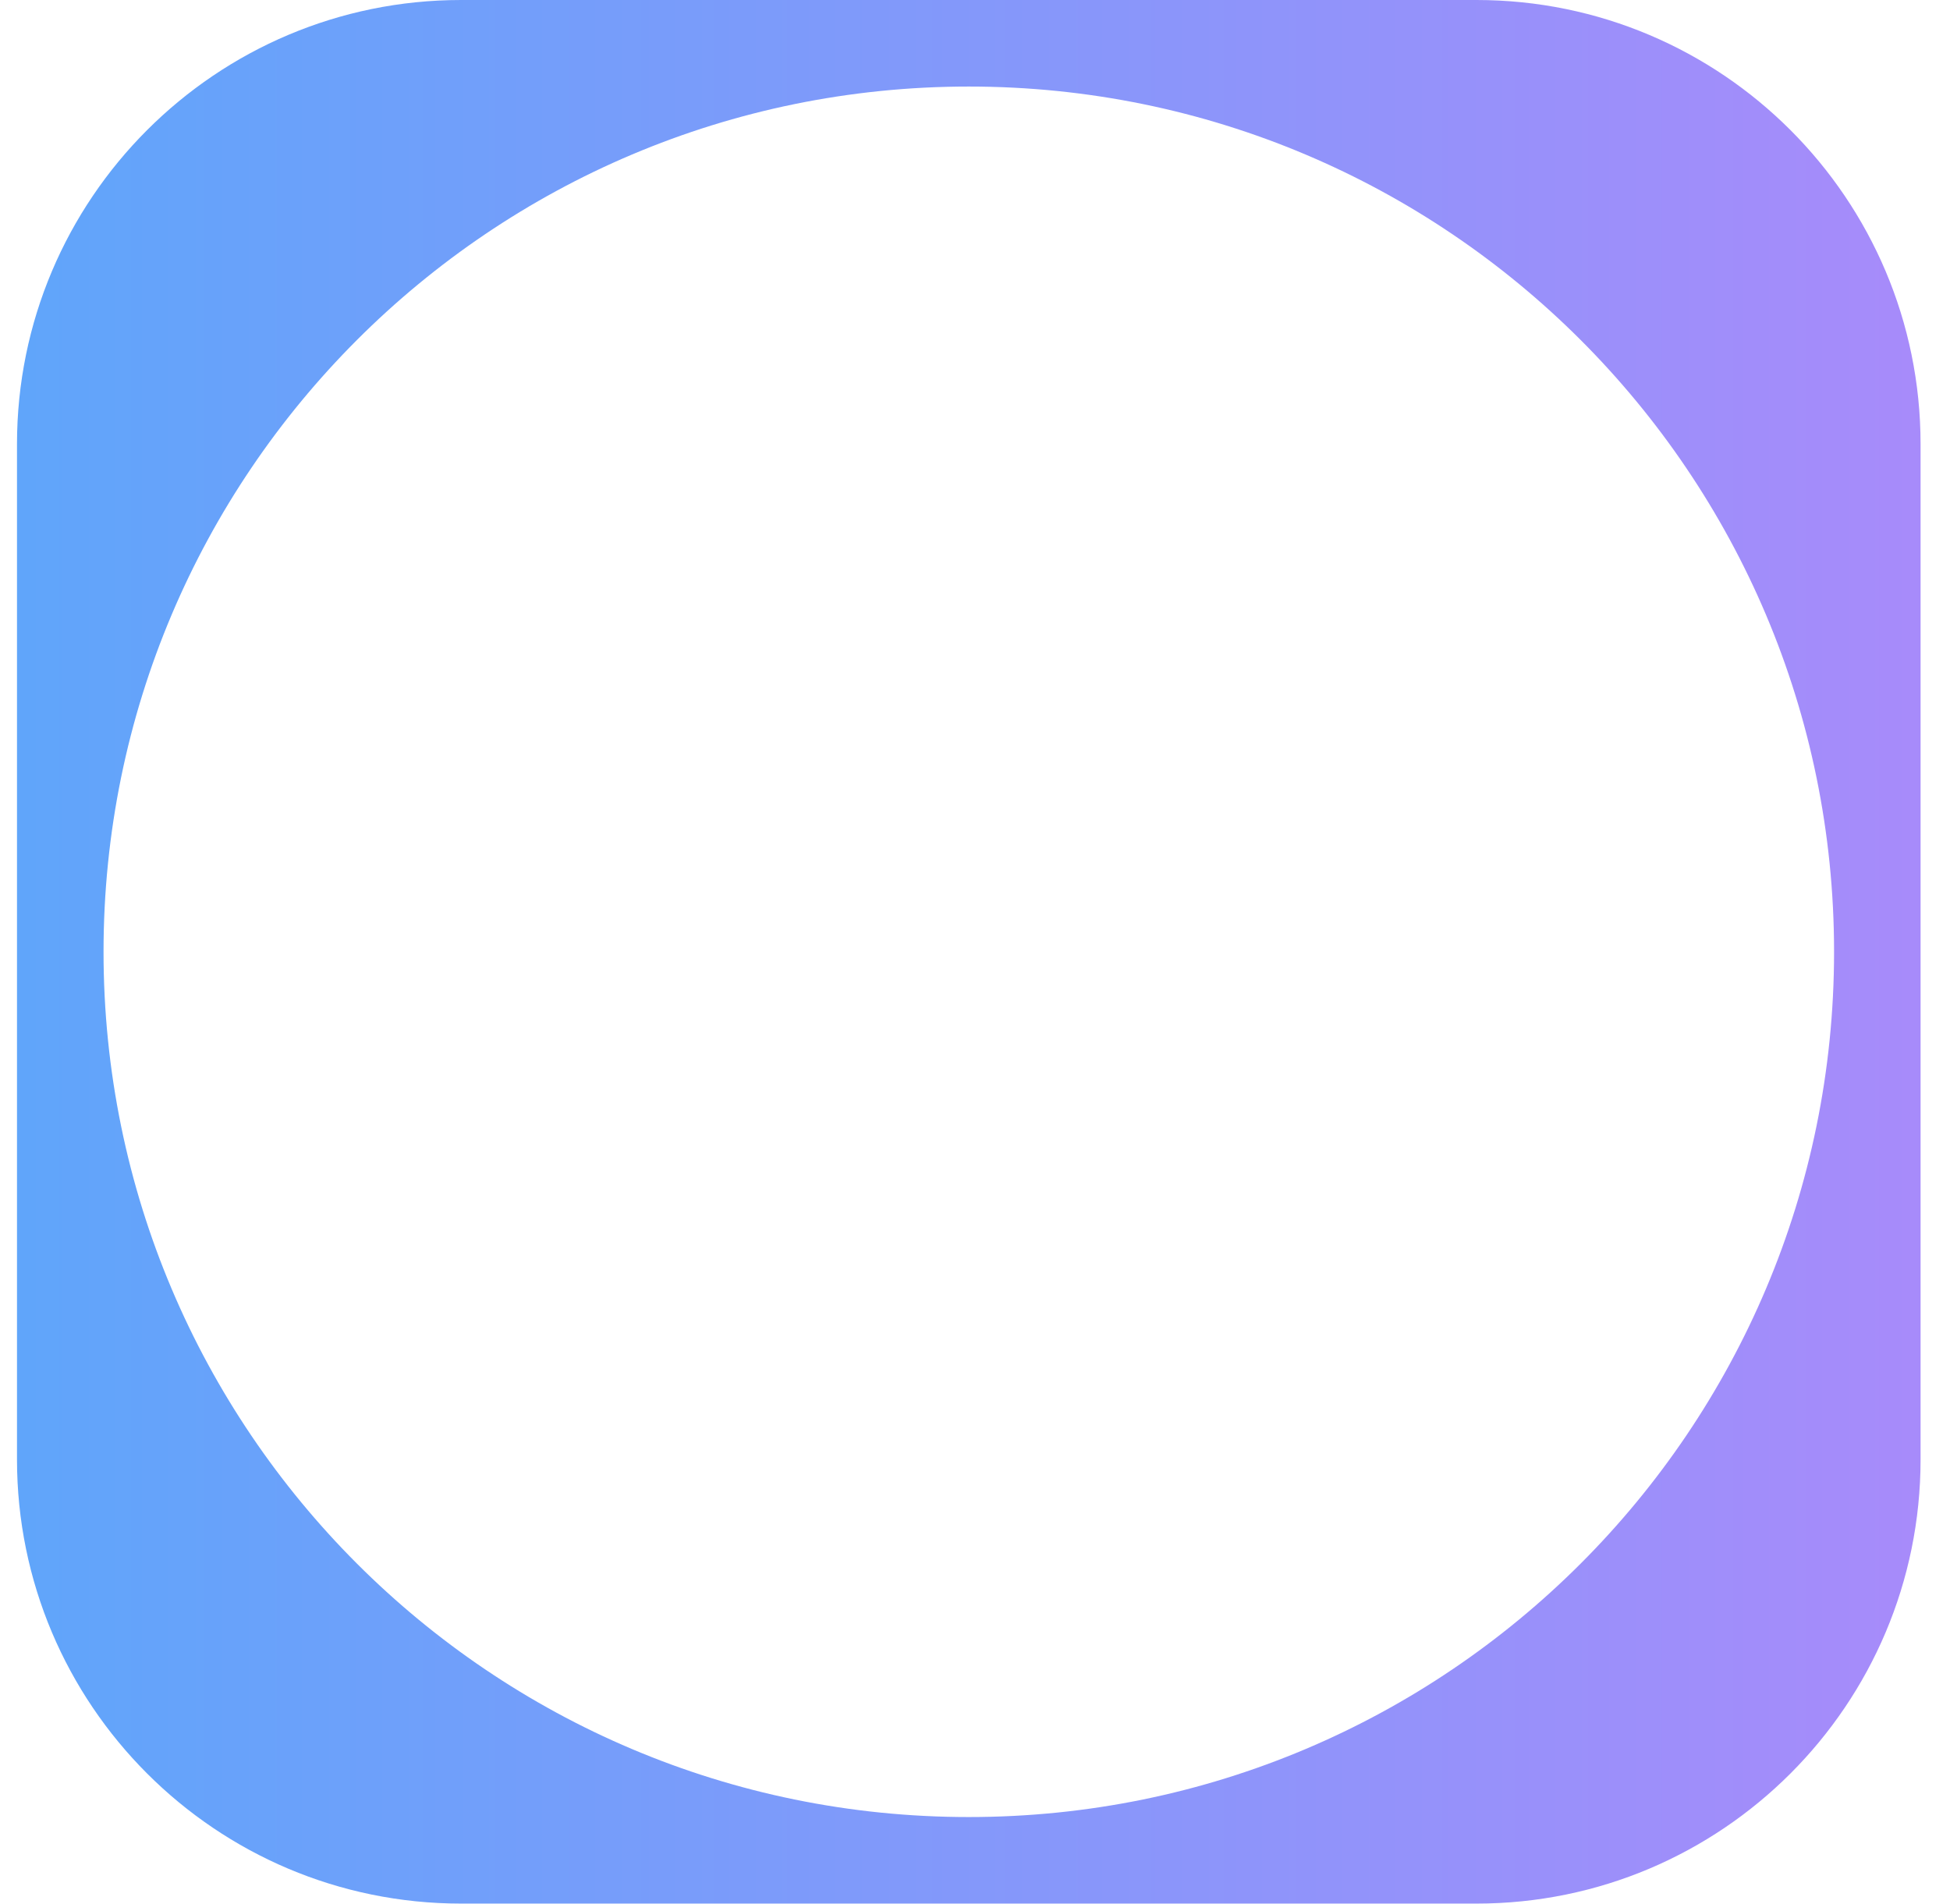
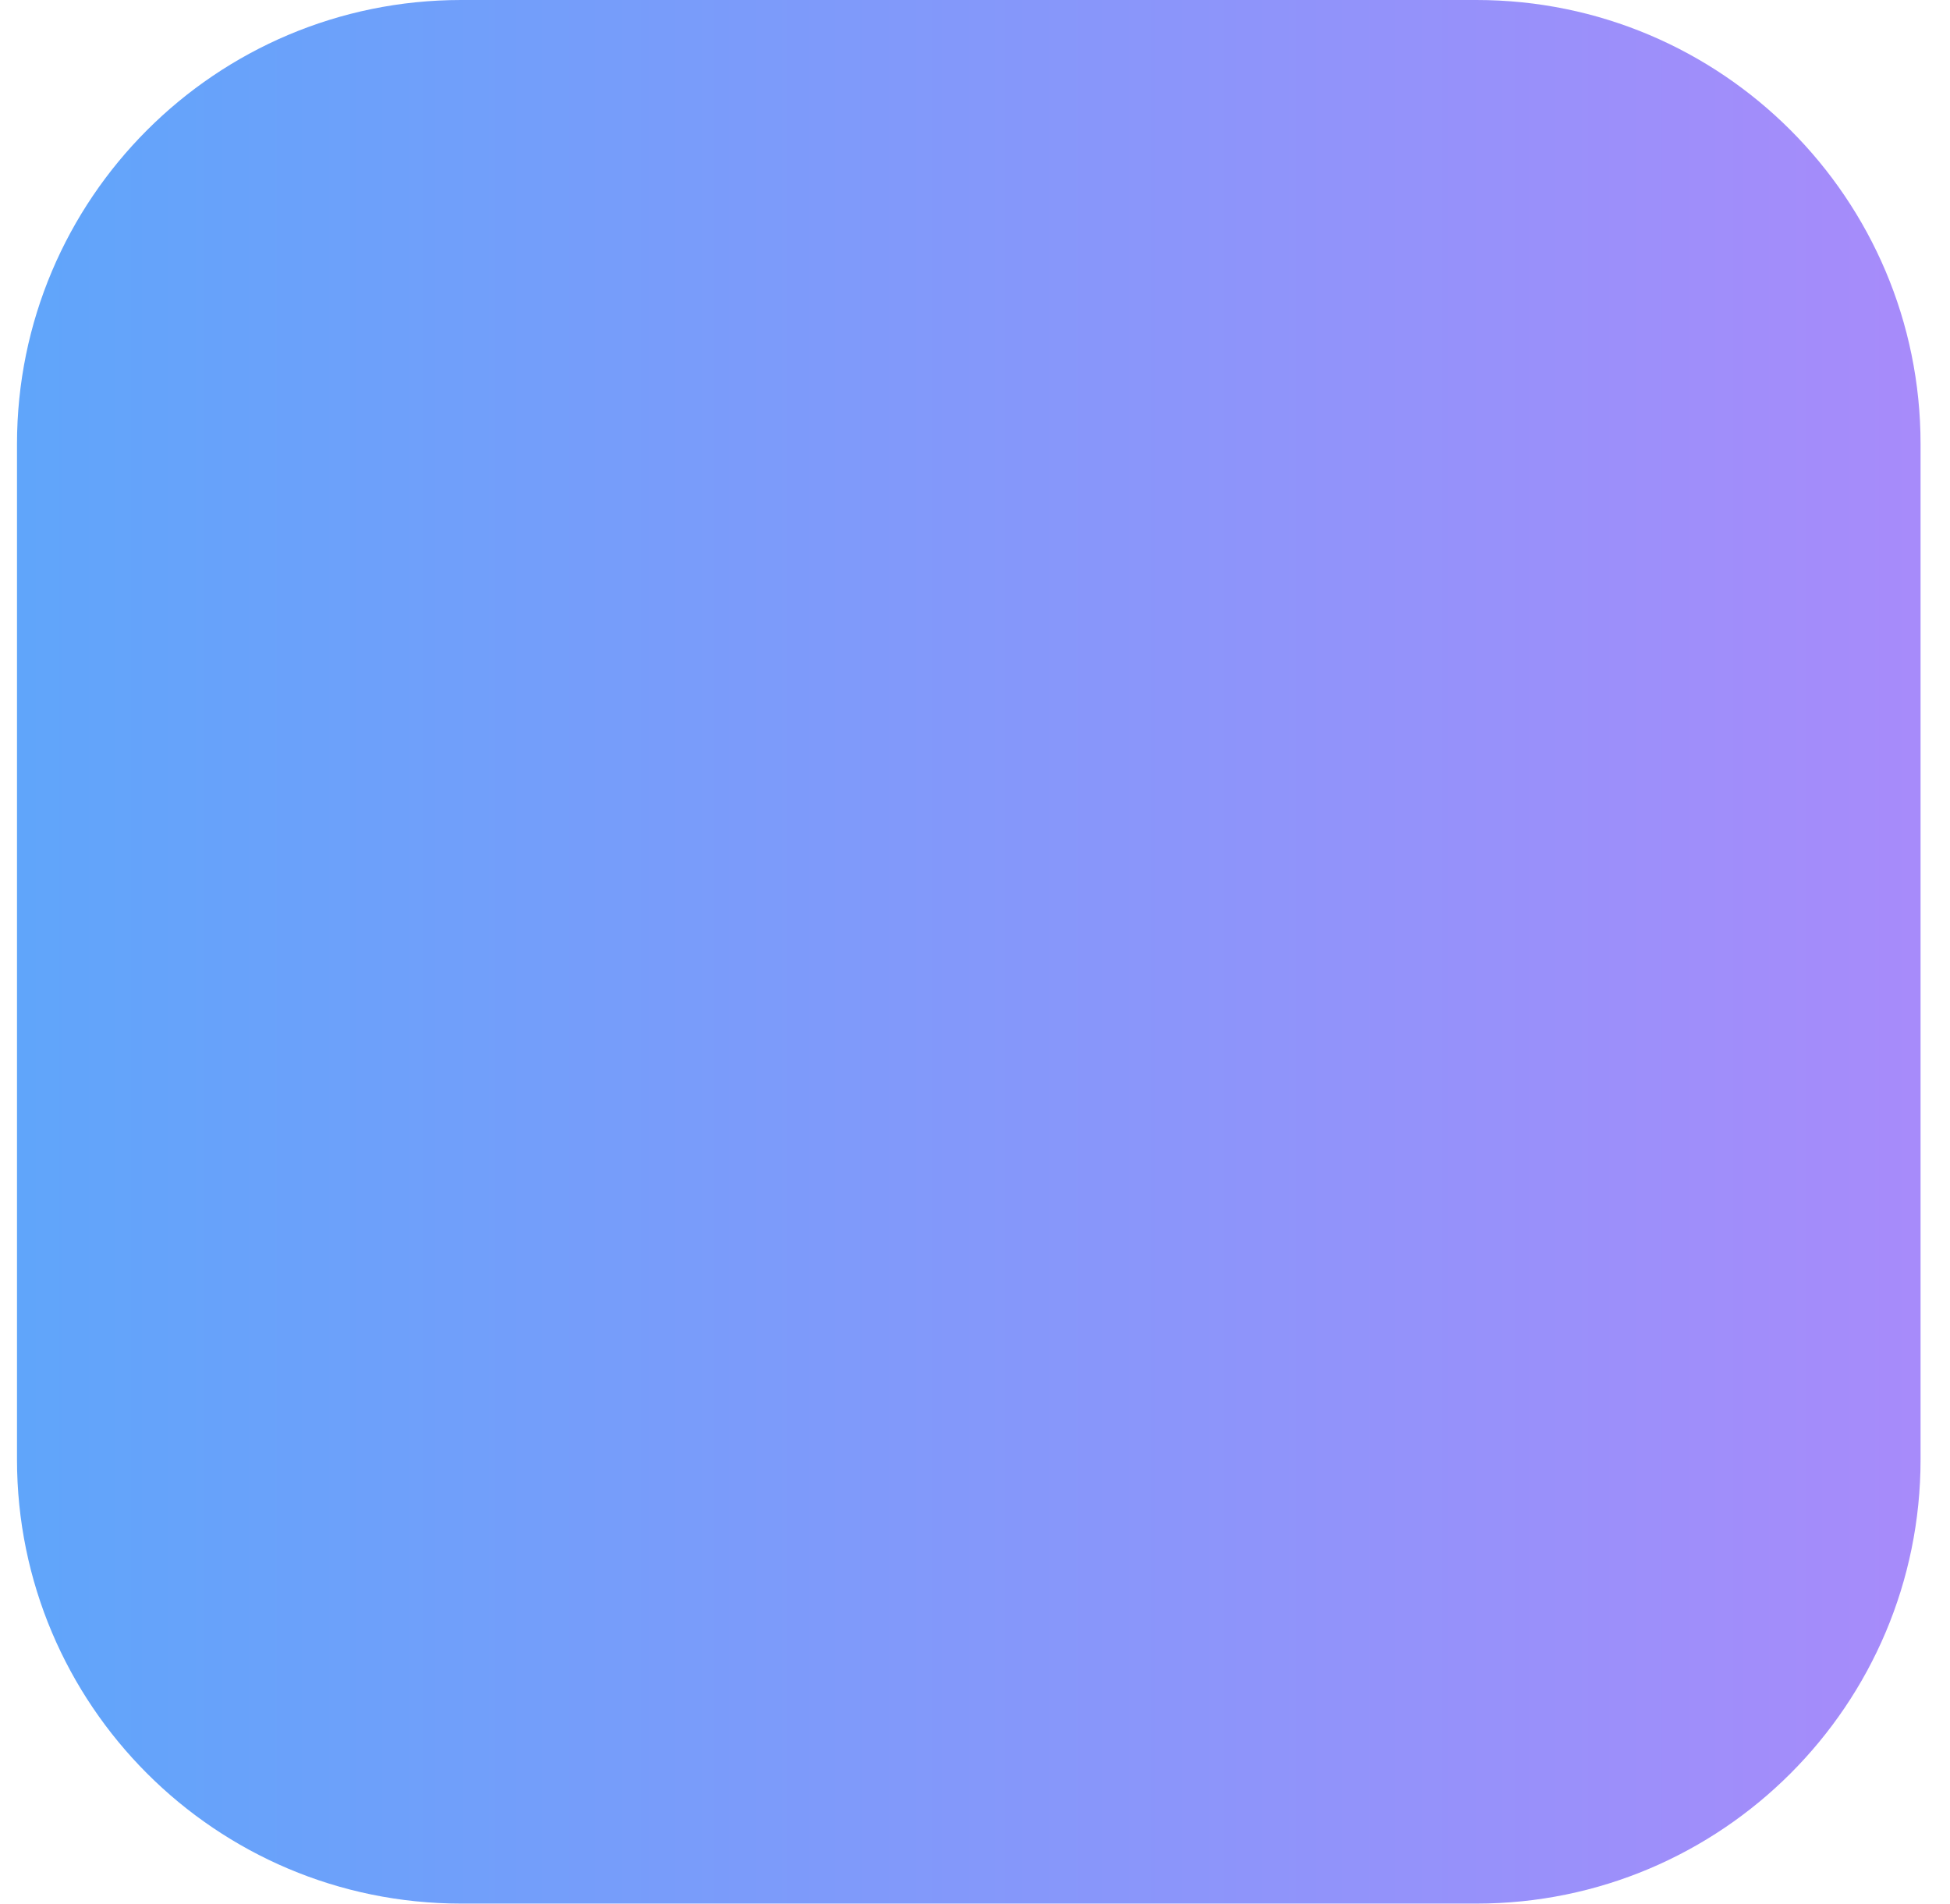
<svg xmlns="http://www.w3.org/2000/svg" width="42" height="41" viewBox="0 0 42 41" fill="none">
  <defs>
    <linearGradient id="gradient" x1="0" y1="0" x2="1" y2="0">
      <stop offset="0%" stop-color="#60A5FA" />
      <stop offset="100%" stop-color="#A78BFA" />
    </linearGradient>
  </defs>
-   <path fill-rule="evenodd" clip-rule="evenodd" d="M9.933 0C4.649 0 0.366 4.283 0.366 9.567V31.433C0.366 36.717 4.649 41 9.933 41H31.799C37.083 41 41.366 36.717 41.366 31.433V9.567C41.366 4.283 37.083 0 31.799 0H9.933ZM20.866 39.136C31.159 39.136 39.503 30.793 39.503 20.5C39.503 10.207 31.159 1.864 20.866 1.864C10.574 1.864 2.23 10.207 2.23 20.5C2.23 30.793 10.574 39.136 20.866 39.136Z" fill="url(#gradient)" />
+   <path fillRule="evenodd" clipRule="evenodd" d="M9.933 0C4.649 0 0.366 4.283 0.366 9.567V31.433C0.366 36.717 4.649 41 9.933 41H31.799C37.083 41 41.366 36.717 41.366 31.433V9.567C41.366 4.283 37.083 0 31.799 0H9.933ZM20.866 39.136C31.159 39.136 39.503 30.793 39.503 20.5C39.503 10.207 31.159 1.864 20.866 1.864C10.574 1.864 2.23 10.207 2.23 20.5C2.23 30.793 10.574 39.136 20.866 39.136Z" fill="url(#gradient)" />
</svg>
